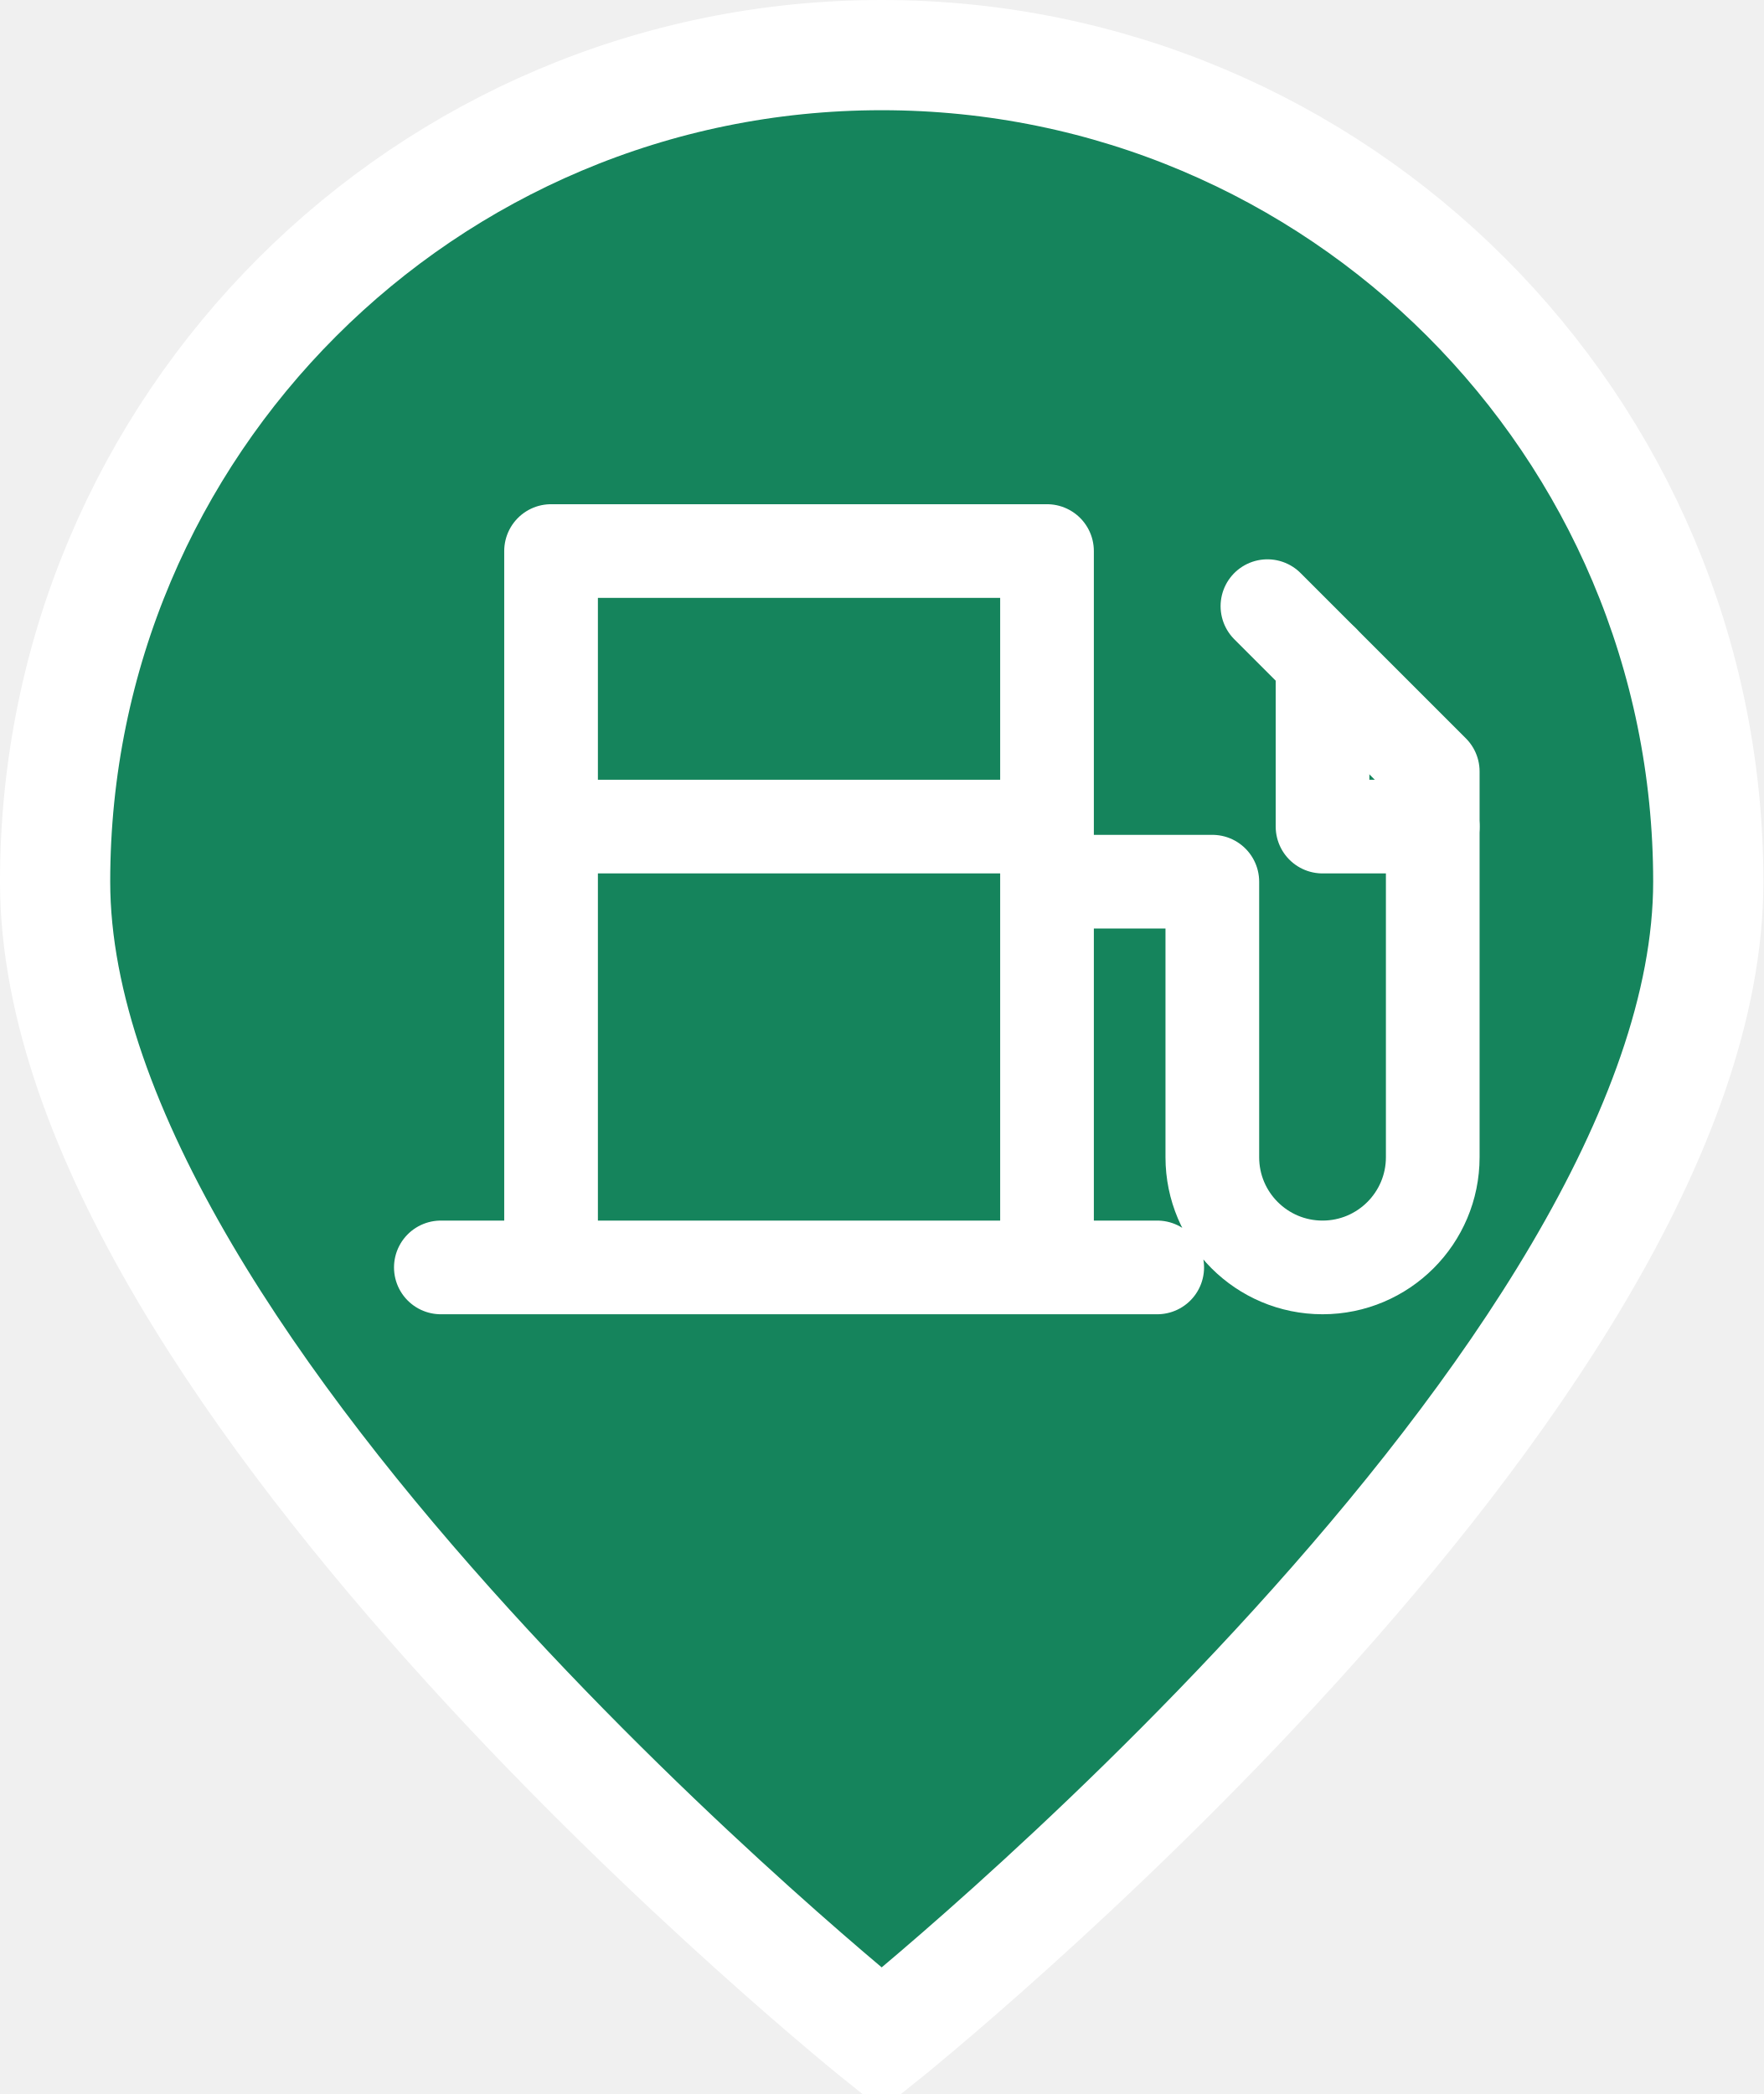
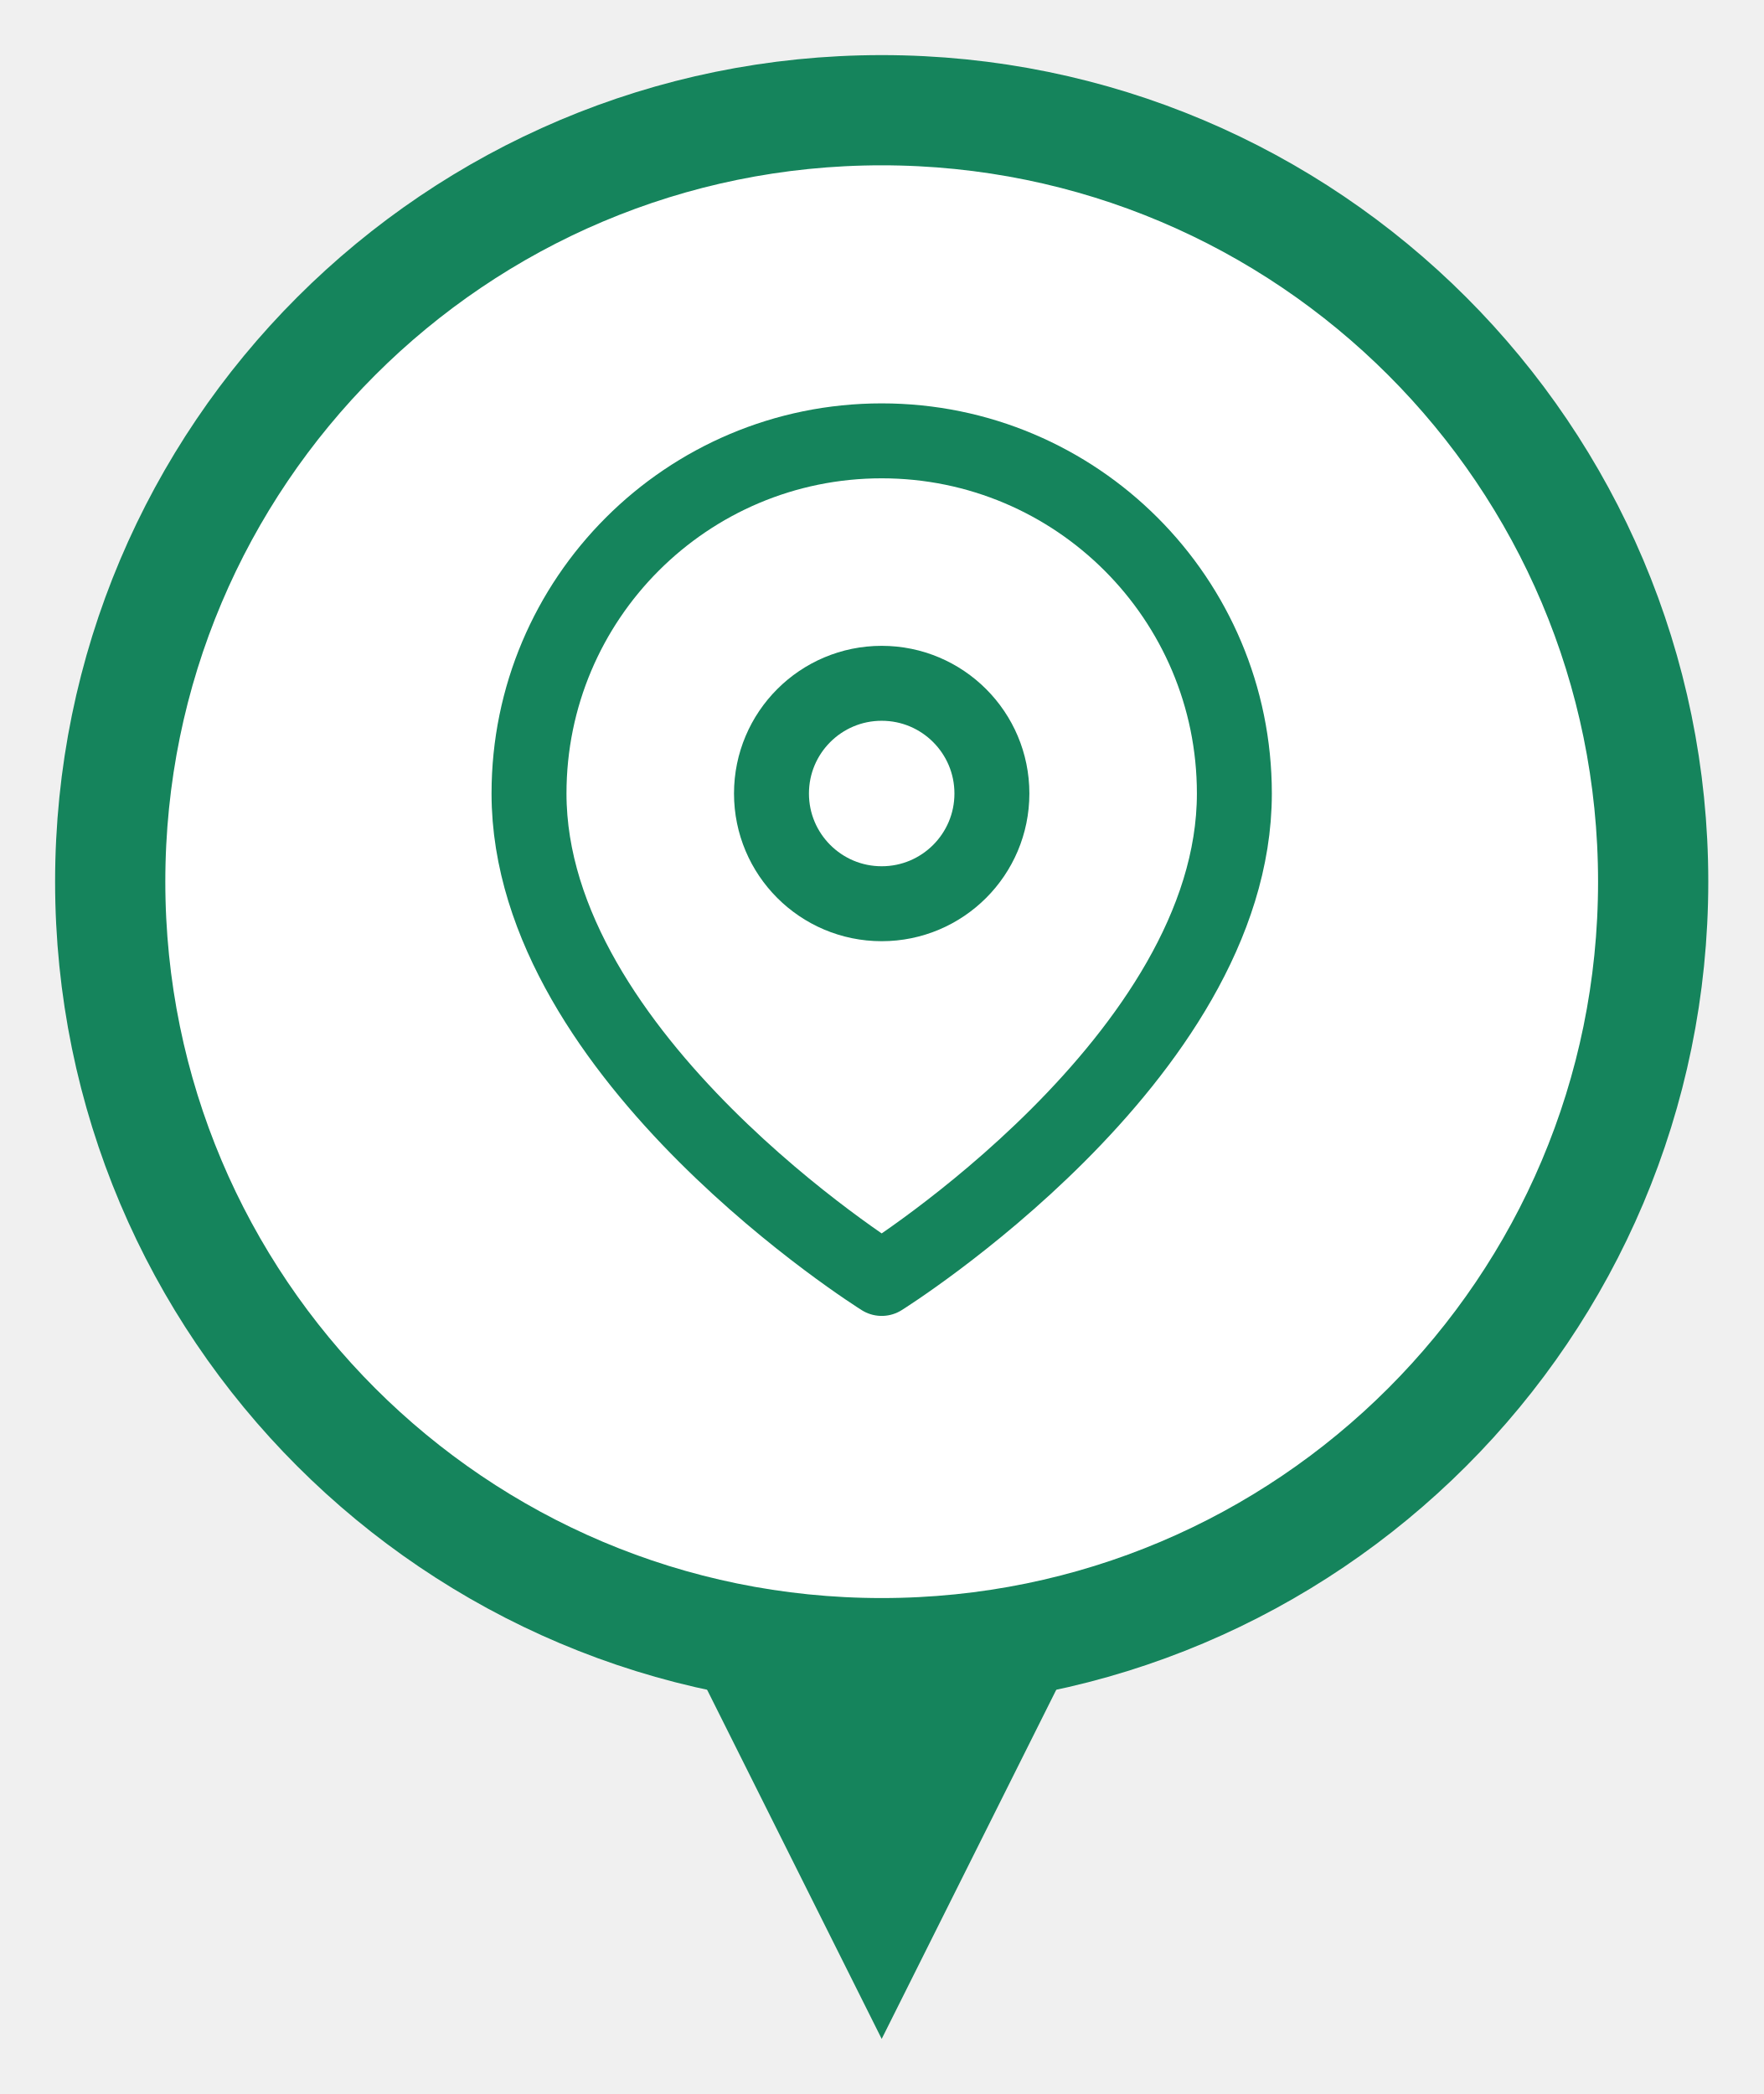
<svg xmlns="http://www.w3.org/2000/svg" width="32" height="38" viewBox="0 0 32 38">
-   <path fill="#15845c" stroke="#fff" stroke-width="2" d="M16 37S1 25 1 16a15 15 0 0 1 30 0c0 9-15 21-15 21Z" />
-   <g fill="none" stroke="#fff" stroke-width="1.7" stroke-linecap="round" stroke-linejoin="round">
-     <path d="M10 23V10h9v13M8 23h13M10 15h9M19 16h3v5a2 2 0 0 0 4 0v-7l-3-3" />
-     <path d="M24 12v3h2" />
+   <path d="m11 27 5 10 5-10" fill="#15845c" />
+   <circle cx="16" cy="16" r="14" fill="#fff" stroke="#15845c" stroke-width="2" />
+   <g transform="translate(6.4 6.4) scale(.8)" fill="none" stroke="#15845c" stroke-width="1.7" stroke-linecap="round" stroke-linejoin="round">
+     <path d="M20 10c0 6-8 11-8 11S4 16 4 10a8 8 0 1 1 16 0Z" />
+     <circle cx="12" cy="10" r="2.5" />
  </g>
</svg>
